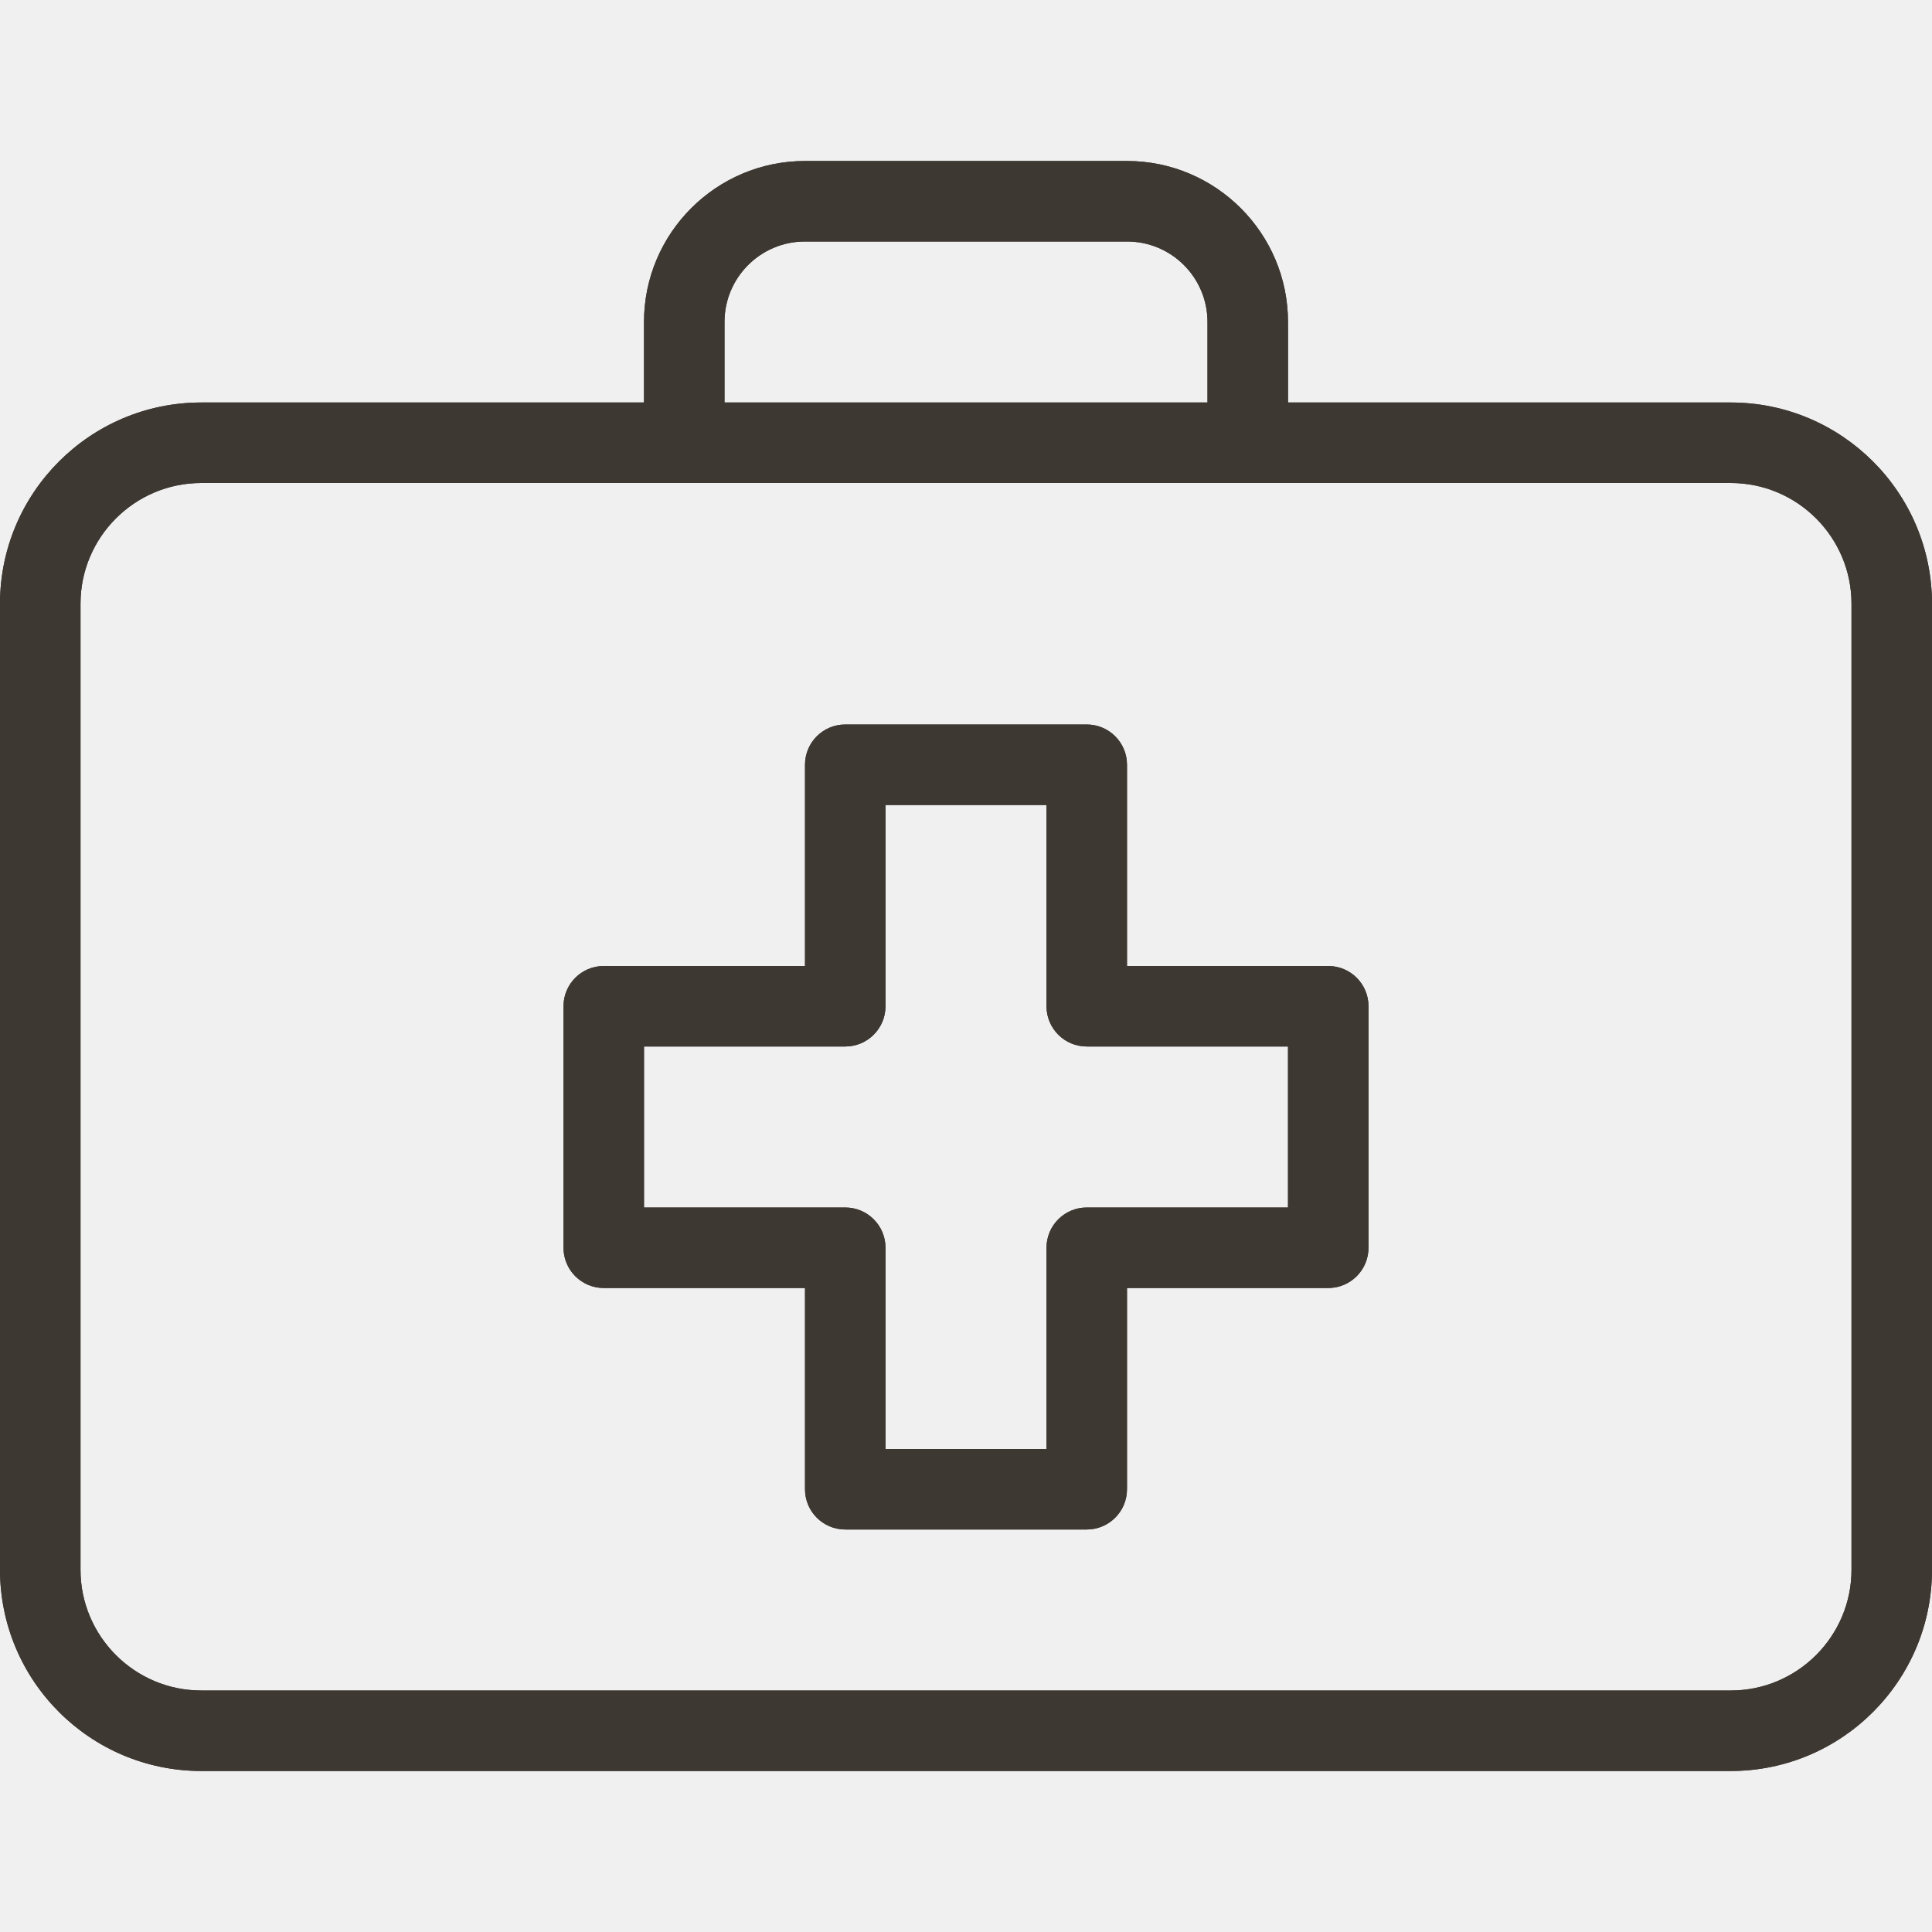
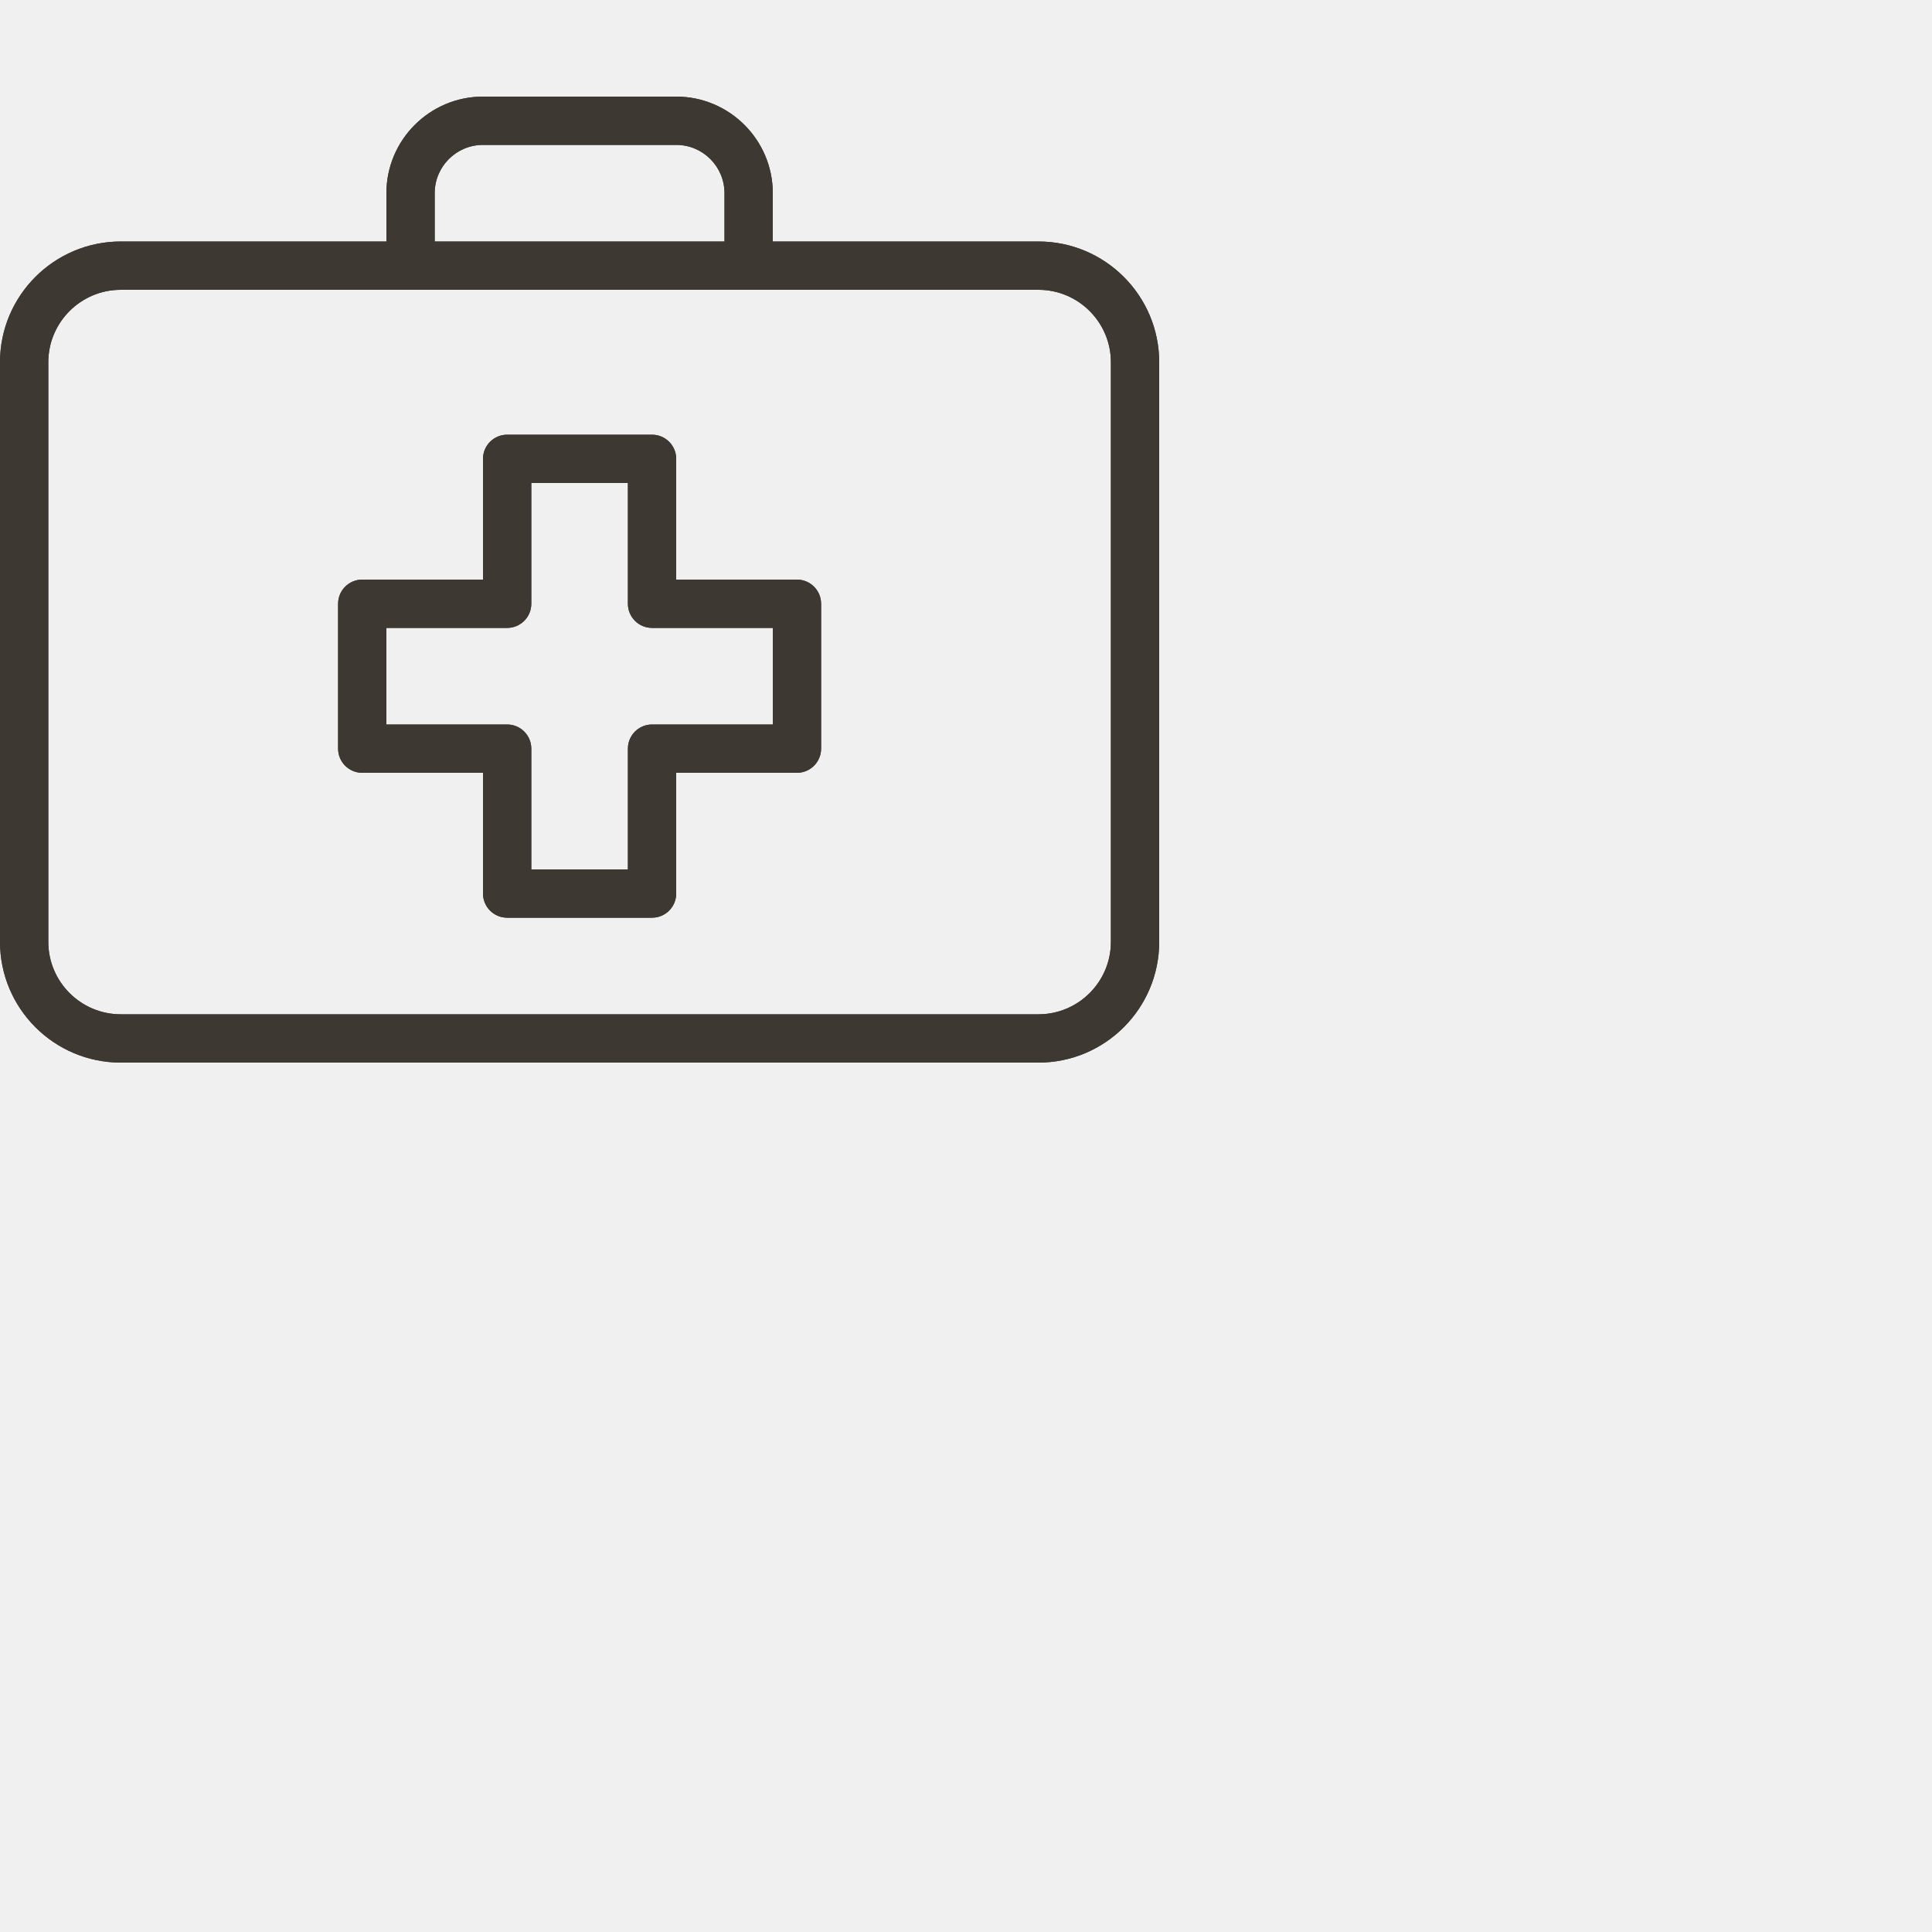
- <svg xmlns="http://www.w3.org/2000/svg" xmlns:xlink="http://www.w3.org/1999/xlink" width="40px" height="100%" viewBox="0 0 24 24">
+ <svg xmlns="http://www.w3.org/2000/svg" xmlns:xlink="http://www.w3.org/1999/xlink" width="40px" height="100%" viewBox="0 0 40 40">
  <defs>
    <path id="medical-box_a" d="M21.5 5C22.879 5 24 6.121 24 7.5v12c0 1.379-1.121 2.5-2.5 2.5h-19A2.502 2.502 0 0 1 0 19.5v-12C0 6.121 1.121 5 2.5 5H8V4c0-1.103.897-2 2-2h4c1.103 0 2 .897 2 2v1h5.5zM23 19.5v-12c0-.827-.673-1.5-1.5-1.5h-19C1.673 6 1 6.673 1 7.5v12c0 .827.673 1.5 1.5 1.5h19c.827 0 1.5-.673 1.5-1.5zM9 4v1h6V4a1 1 0 0 0-1-1h-4a1 1 0 0 0-1 1zm7.5 8a.5.5 0 0 1 .5.5v3a.5.5 0 0 1-.5.5H14v2.5a.5.5 0 0 1-.5.5h-3a.5.5 0 0 1-.5-.5V16H7.5a.5.5 0 0 1-.5-.5v-3a.5.5 0 0 1 .5-.5H10V9.5a.5.5 0 0 1 .5-.5h3a.5.5 0 0 1 .5.5V12h2.5zm-.5 3v-2h-2.5a.5.5 0 0 1-.5-.5V10h-2v2.5a.5.5 0 0 1-.5.5H8v2h2.5a.5.5 0 0 1 .5.5V18h2v-2.5a.5.5 0 0 1 .5-.5H16z" />
  </defs>
  <g fill="none" fill-rule="evenodd">
    <mask id="medical-box_b" fill="#fff">
      <use xlink:href="#medical-box_a" />
    </mask>
    <use fill="#3E3832" xlink:href="#medical-box_a" />
    <g fill="#3E3832" mask="url(#medical-box_b)">
      <path d="M0 24h24V0H0z" />
    </g>
  </g>
</svg>
